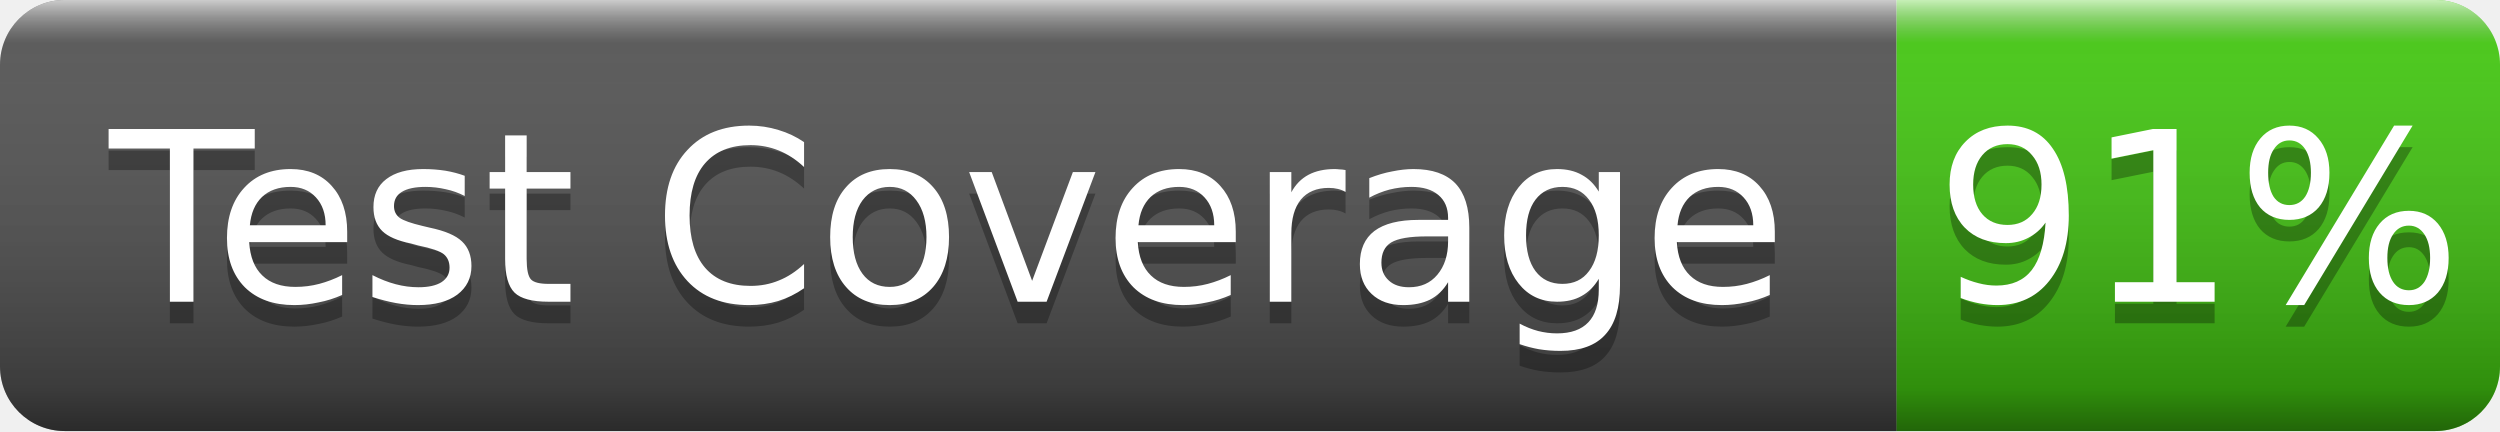
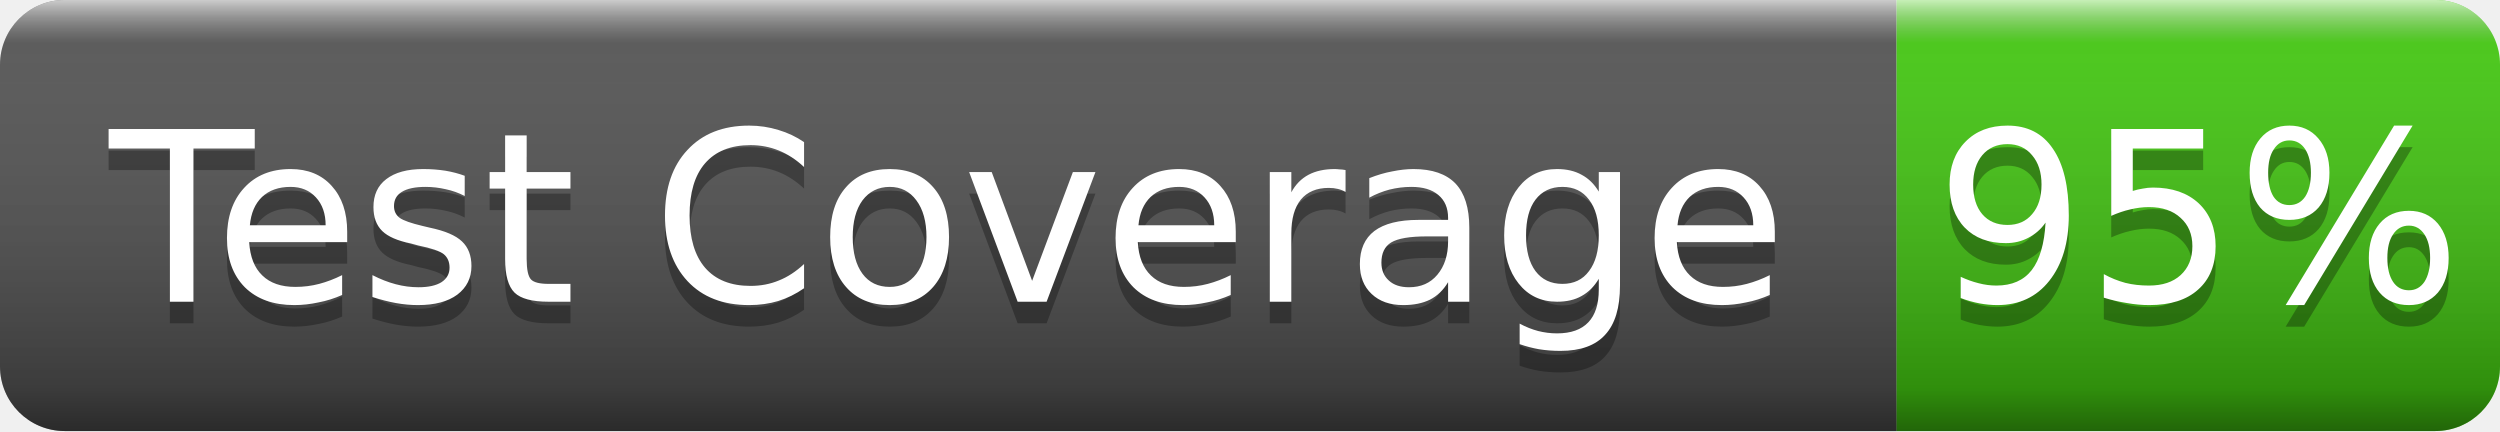
- <svg xmlns="http://www.w3.org/2000/svg" width="116" height="20" role="img" aria-label="Test Coverage: 91%">
+ <svg xmlns="http://www.w3.org/2000/svg" width="116" height="20" role="img" aria-label="Test Coverage: 95%">
  <linearGradient id="g" x2="0" y2="100%">
    <stop offset="0" stop-color="#fff" stop-opacity=".7" />
    <stop offset=".1" stop-color="#aaa" stop-opacity=".1" />
    <stop offset=".9" stop-opacity=".3" />
    <stop offset="1" stop-opacity=".5" />
  </linearGradient>
  <clipPath id="r">
    <rect width="116" height="20" rx="3" fill="#fff" />
  </clipPath>
  <g clip-path="url(#r)">
    <rect width="88" height="20" fill="#555" />
    <rect x="88" width="28" height="20" fill="#4c1" />
    <rect width="116" height="20" fill="url(#g)" />
  </g>
  <g fill="#fff" text-anchor="middle" font-family="Verdana,Geneva,DejaVu Sans,sans-serif" font-size="11">
    <text x="44.0" y="15" fill="#010101" fill-opacity=".3">Test Coverage</text>
    <text x="44.0" y="14">Test Coverage</text>
-     <text x="102.0" y="15" fill="#010101" fill-opacity=".3">91%</text>
-     <text x="102.0" y="14">91%</text>
+     <text x="102.0" y="15" fill="#010101" fill-opacity=".3">95%</text>
+     <text x="102.0" y="14">95%</text>
  </g>
</svg>
